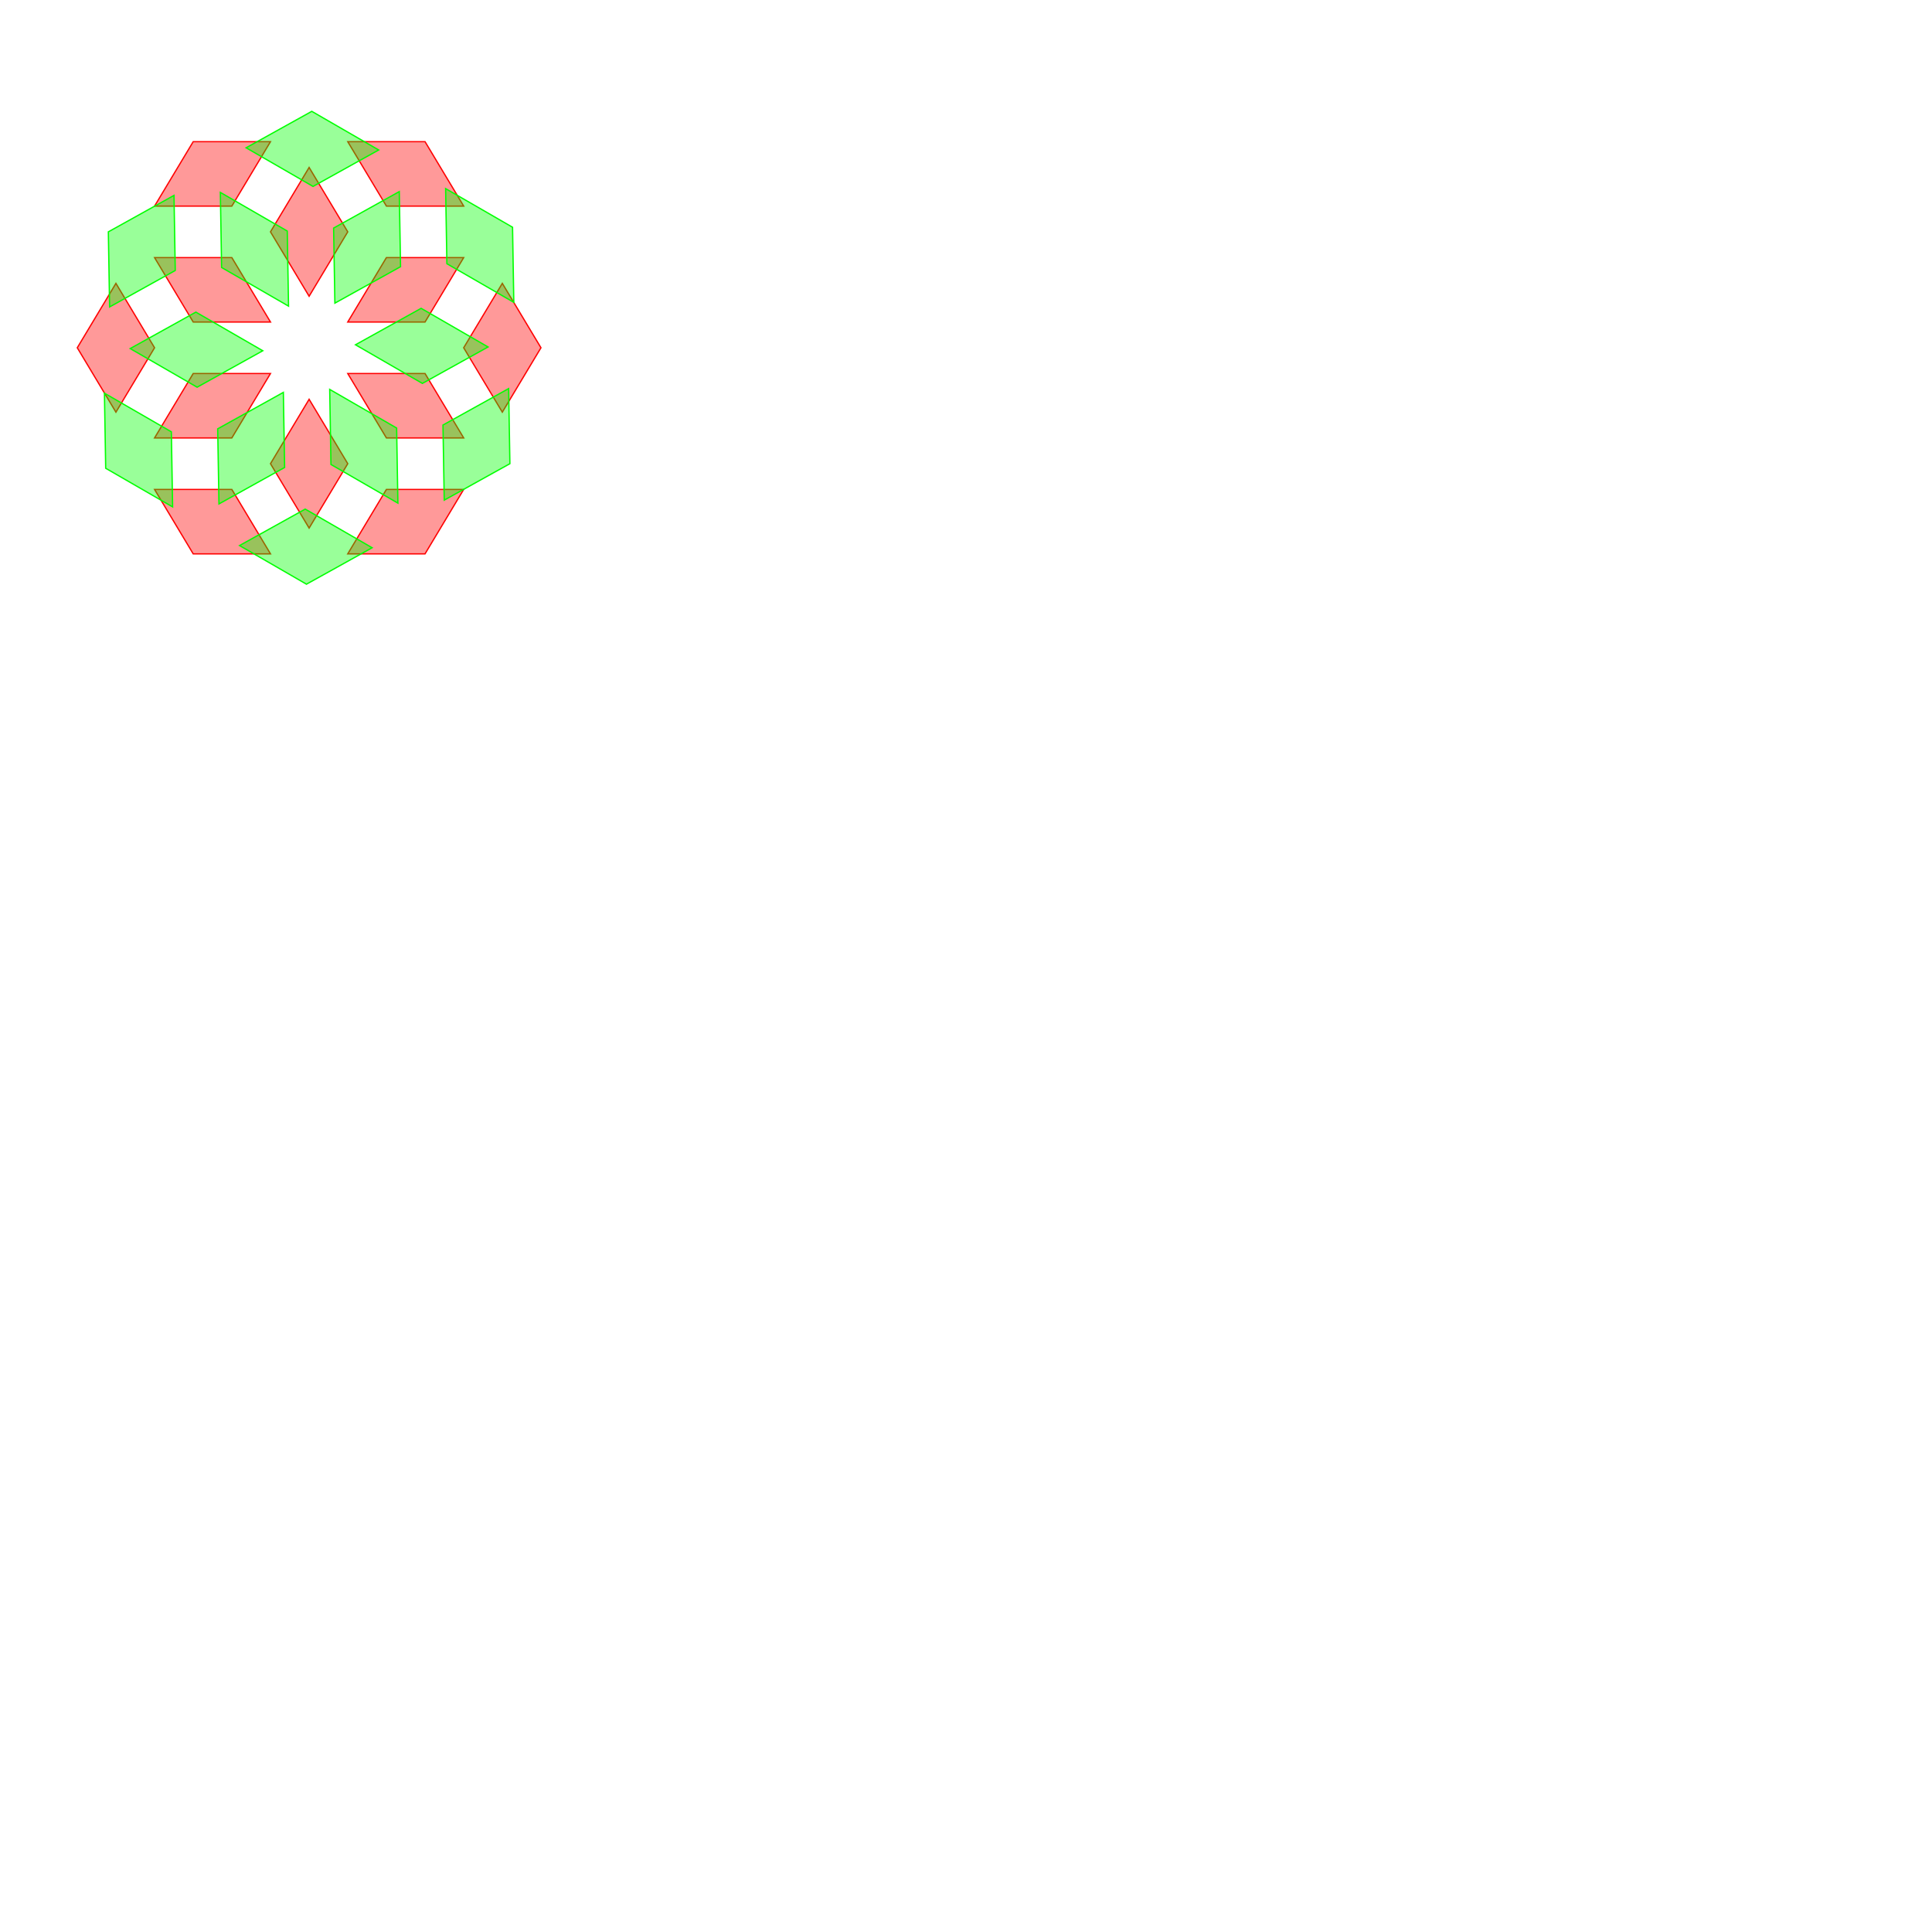
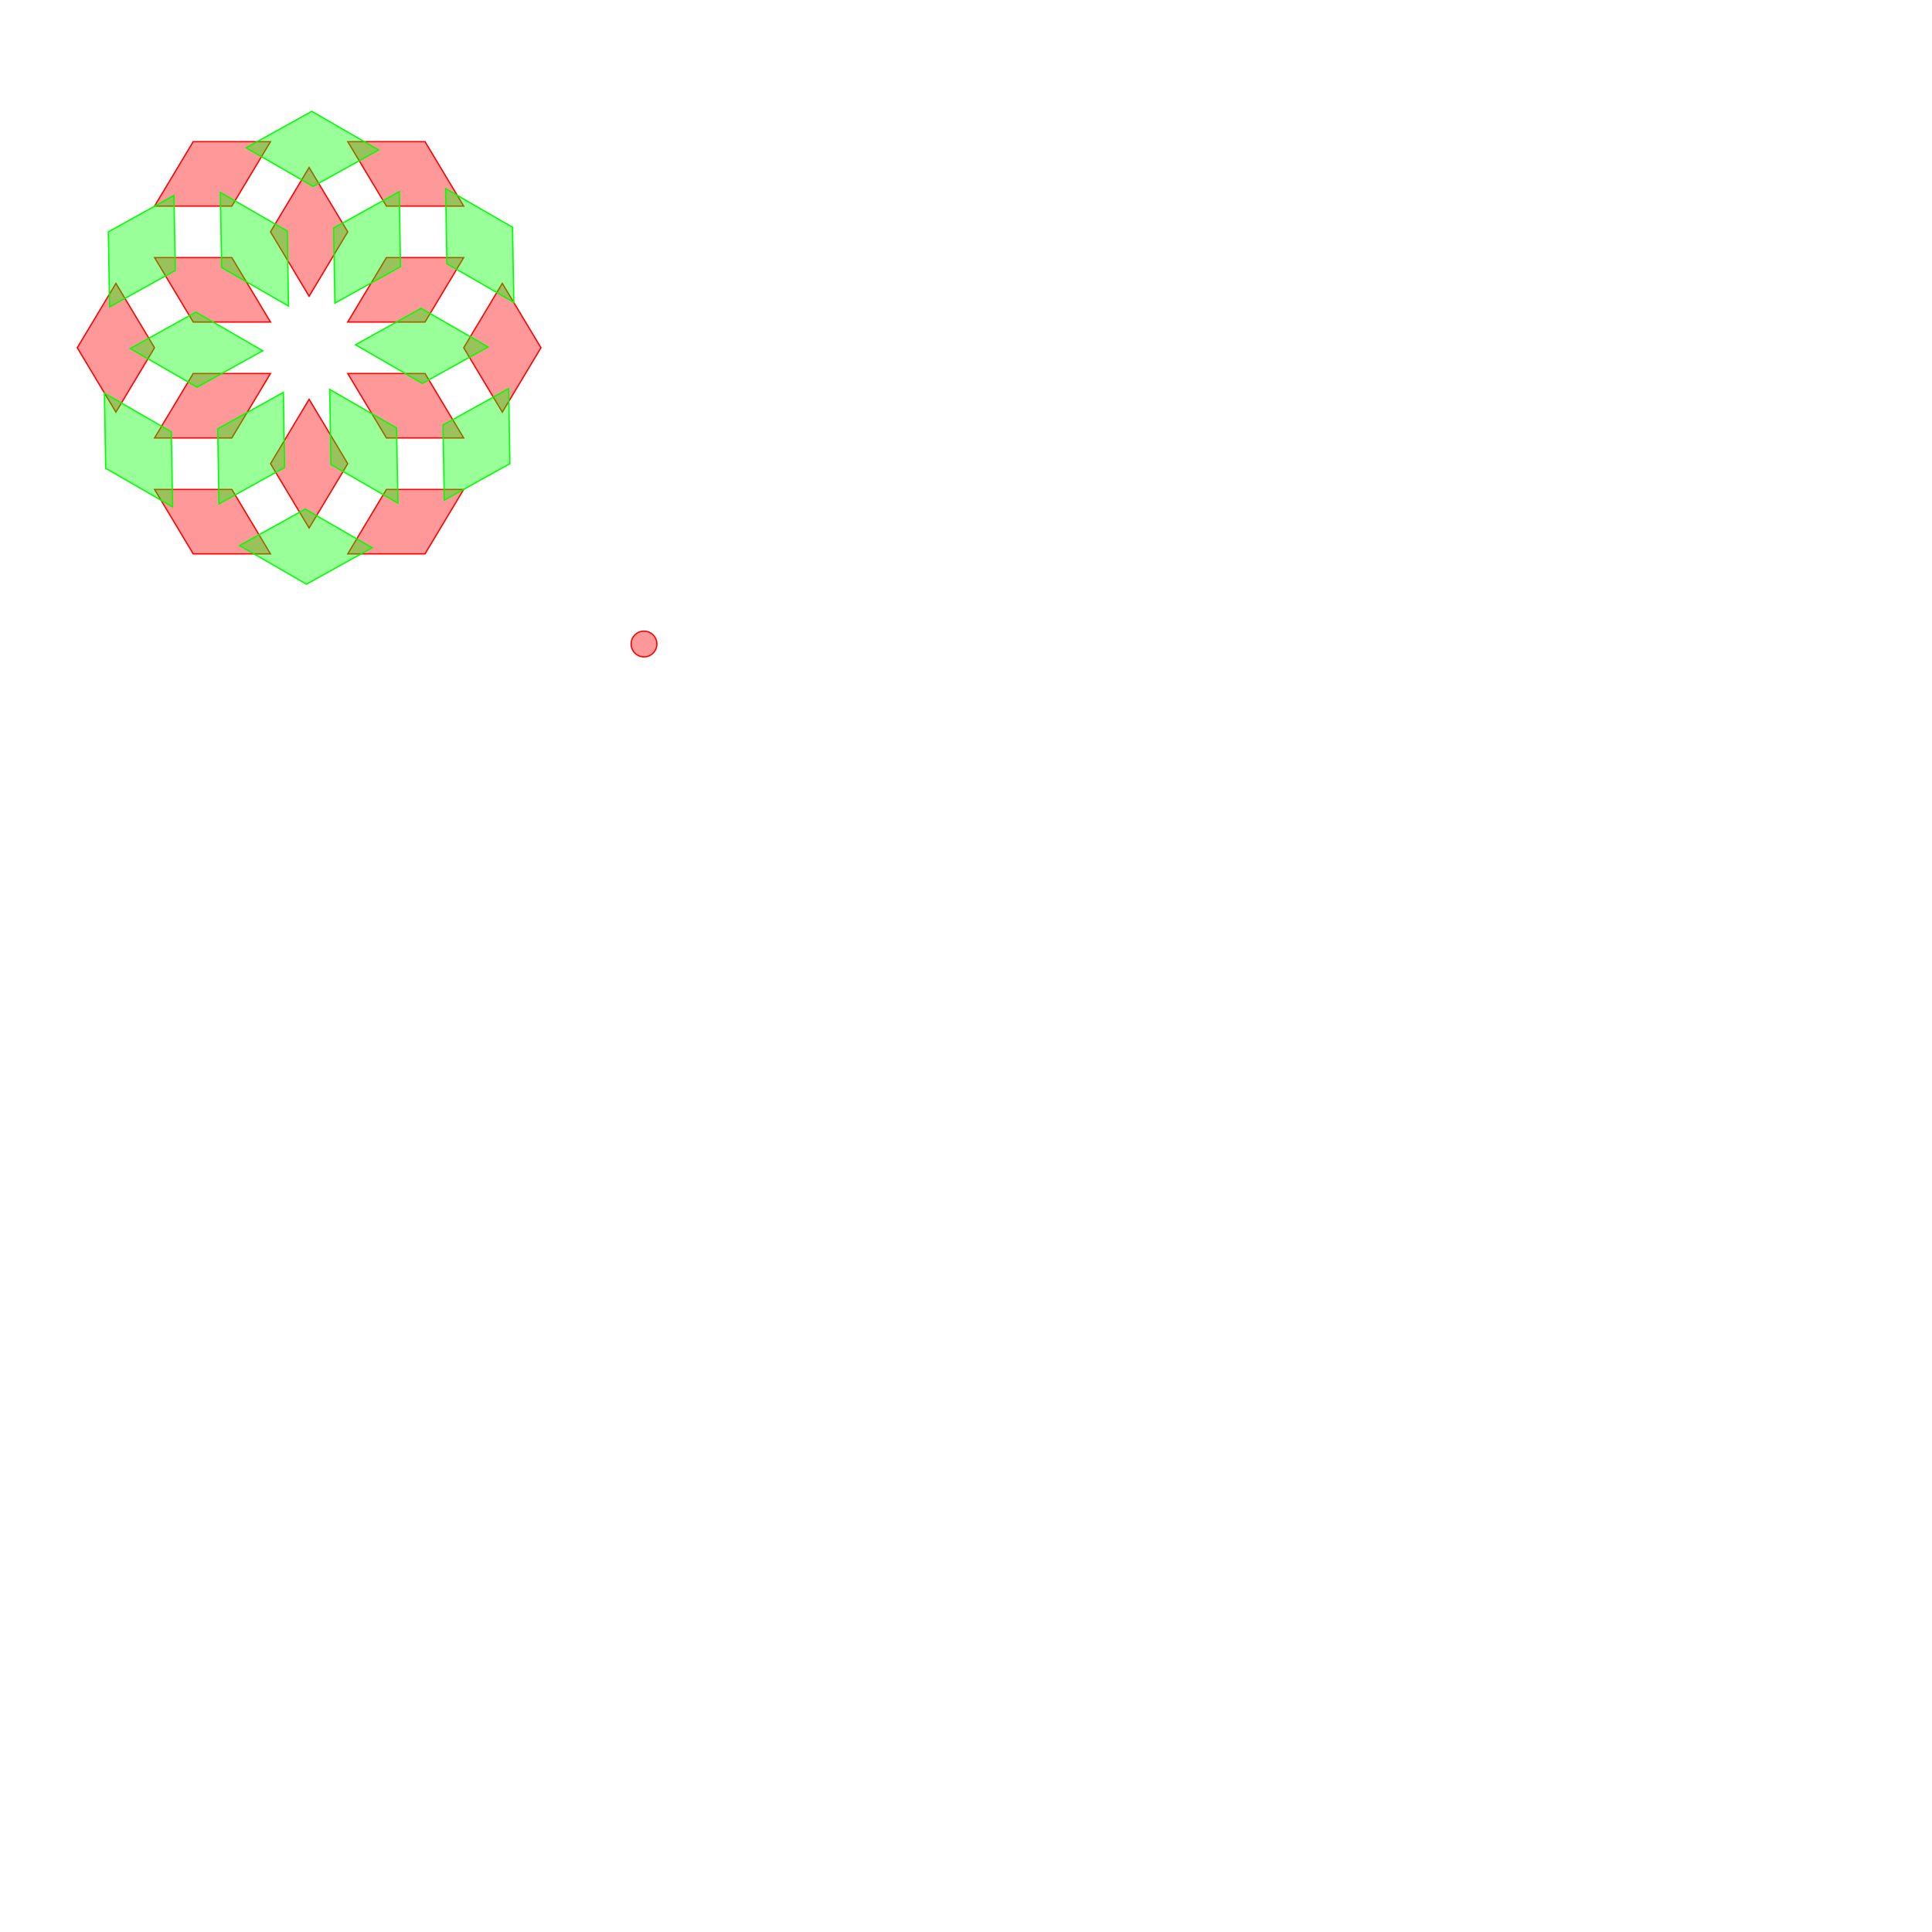
- <svg xmlns="http://www.w3.org/2000/svg" width="150mm" height="150mm" viewBox="0 0 150 150">
+ <svg xmlns="http://www.w3.org/2000/svg" viewBox="0 0 150 150">
  <g stroke="#f00" fill="#f006" stroke-width="0.1">
    <path d="M 24 13 l 3 5 l -3 5 l -3 -5 z" />
    <path d="M 27 11 l 6 0 l 3 5 l -6 0 z" />
    <path d="M 30 20 l 6 0 l -3 5 l -6 0 z" />
    <path d="M 39 22 l 3 5 l -3 5 l -3 -5 z" />
    <path d="M 27 29 l 6 0 l 3 5 l -6 0 z" />
    <path d="M 30 38 l 6 0 l -3 5 l -6 0 z" />
    <path d="M 24 31 l 3 5 l -3 5 l -3 -5 z" />
    <path d="M 12 38 l 6 0 l 3 5 l -6 0 z" />
    <path d="M 15 29 l 6 0 l -3 5 l -6 0 z" />
    <path d="M 9 22 l 3 5 l -3 5 l -3 -5 z" />
    <path d="M 12 20 l 6 0 l 3 5 l -6 0 z" />
    <path d="M 15 11 l 6 0 l -3 5 l -6 0 z" />
  </g>
  <g stroke="#0f0" fill="#0f06" stroke-width="0.1" transform="rotate(30, 24, 27) translate(0,0)">
    <path d="M 24 13 l 3 5 l -3 5 l -3 -5 z" />
    <path d="M 27 11 l 6 0 l 3 5 l -6 0 z" />
    <path d="M 30 20 l 6 0 l -3 5 l -6 0 z" />
    <path d="M 39 22 l 3 5 l -3 5 l -3 -5 z" />
    <path d="M 27 29 l 6 0 l 3 5 l -6 0 z" />
    <path d="M 30 38 l 6 0 l -3 5 l -6 0 z" />
    <path d="M 24 31 l 3 5 l -3 5 l -3 -5 z" />
    <path d="M 12 38 l 6 0 l 3 5 l -6 0 z" />
    <path d="M 15 29 l 6 0 l -3 5 l -6 0 z" />
    <path d="M 9 22 l 3 5 l -3 5 l -3 -5 z" />
    <path d="M 12 20 l 6 0 l 3 5 l -6 0 z" />
    <path d="M 15 11 l 6 0 l -3 5 l -6 0 z" />
  </g>
+   <g stroke="#f00" fill="#f006" stroke-width="0.1">
+     <circle cx="50" cy="50" r="1" />
+   </g>
</svg>
